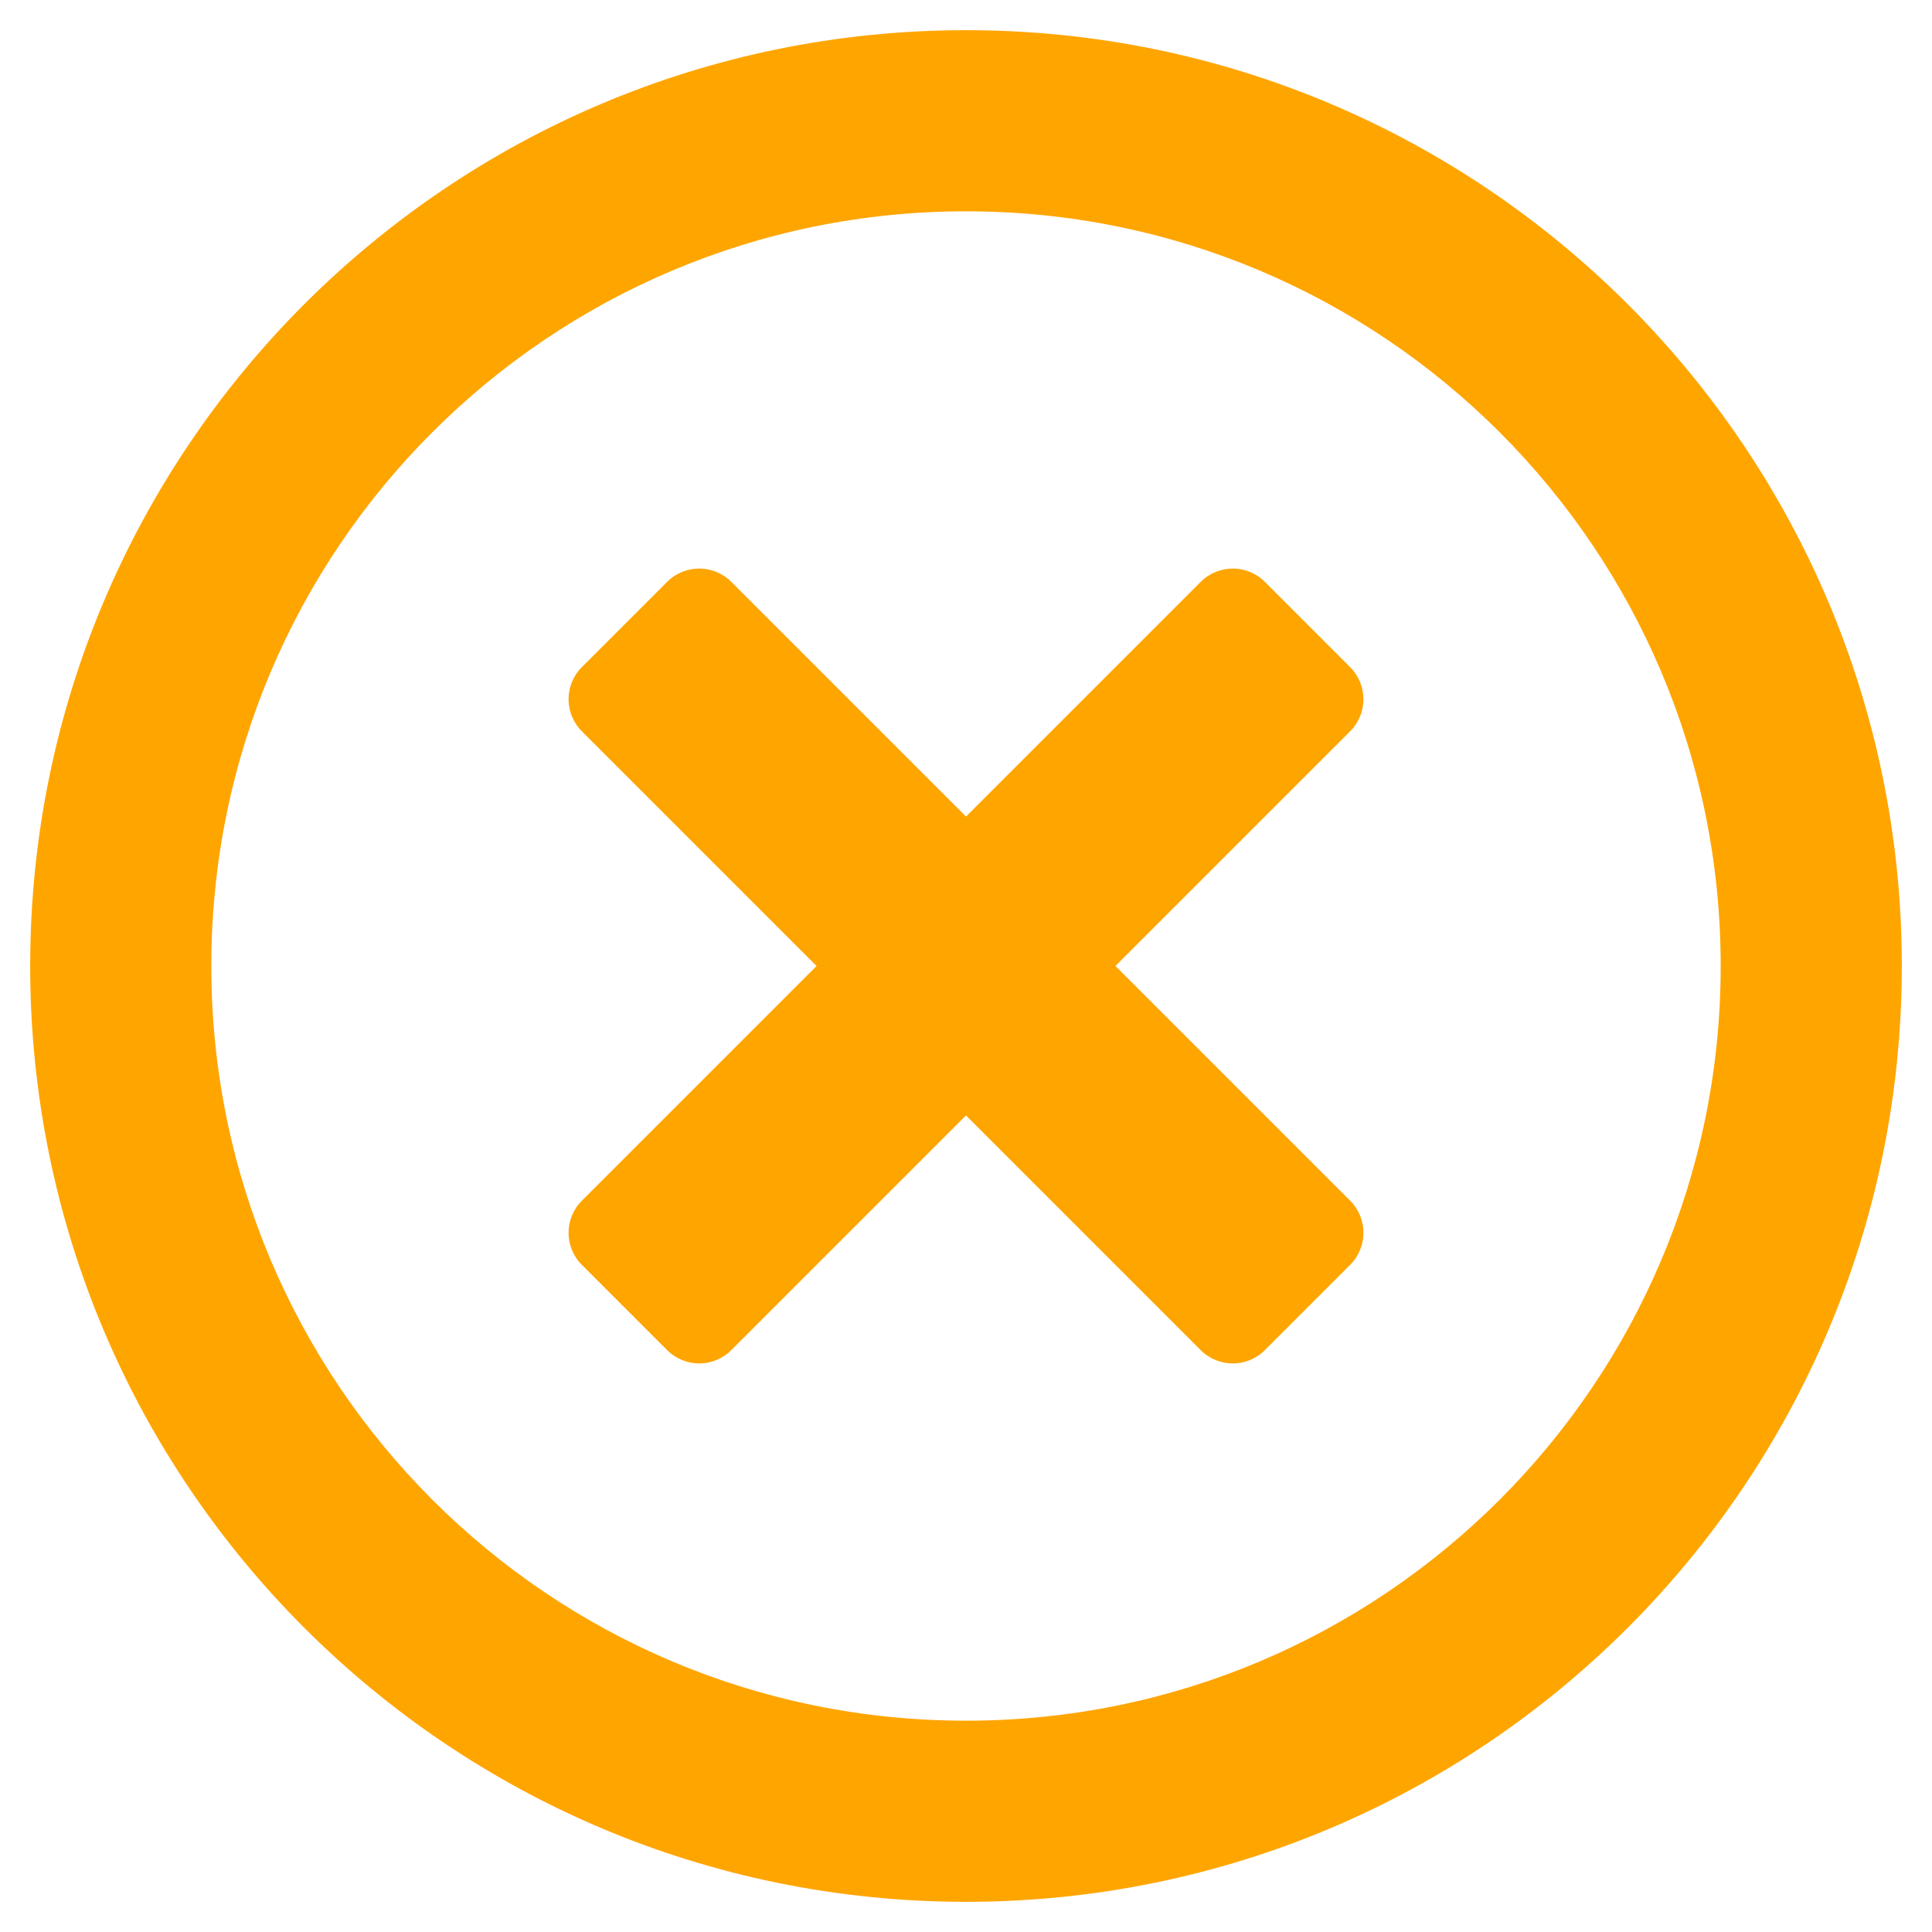
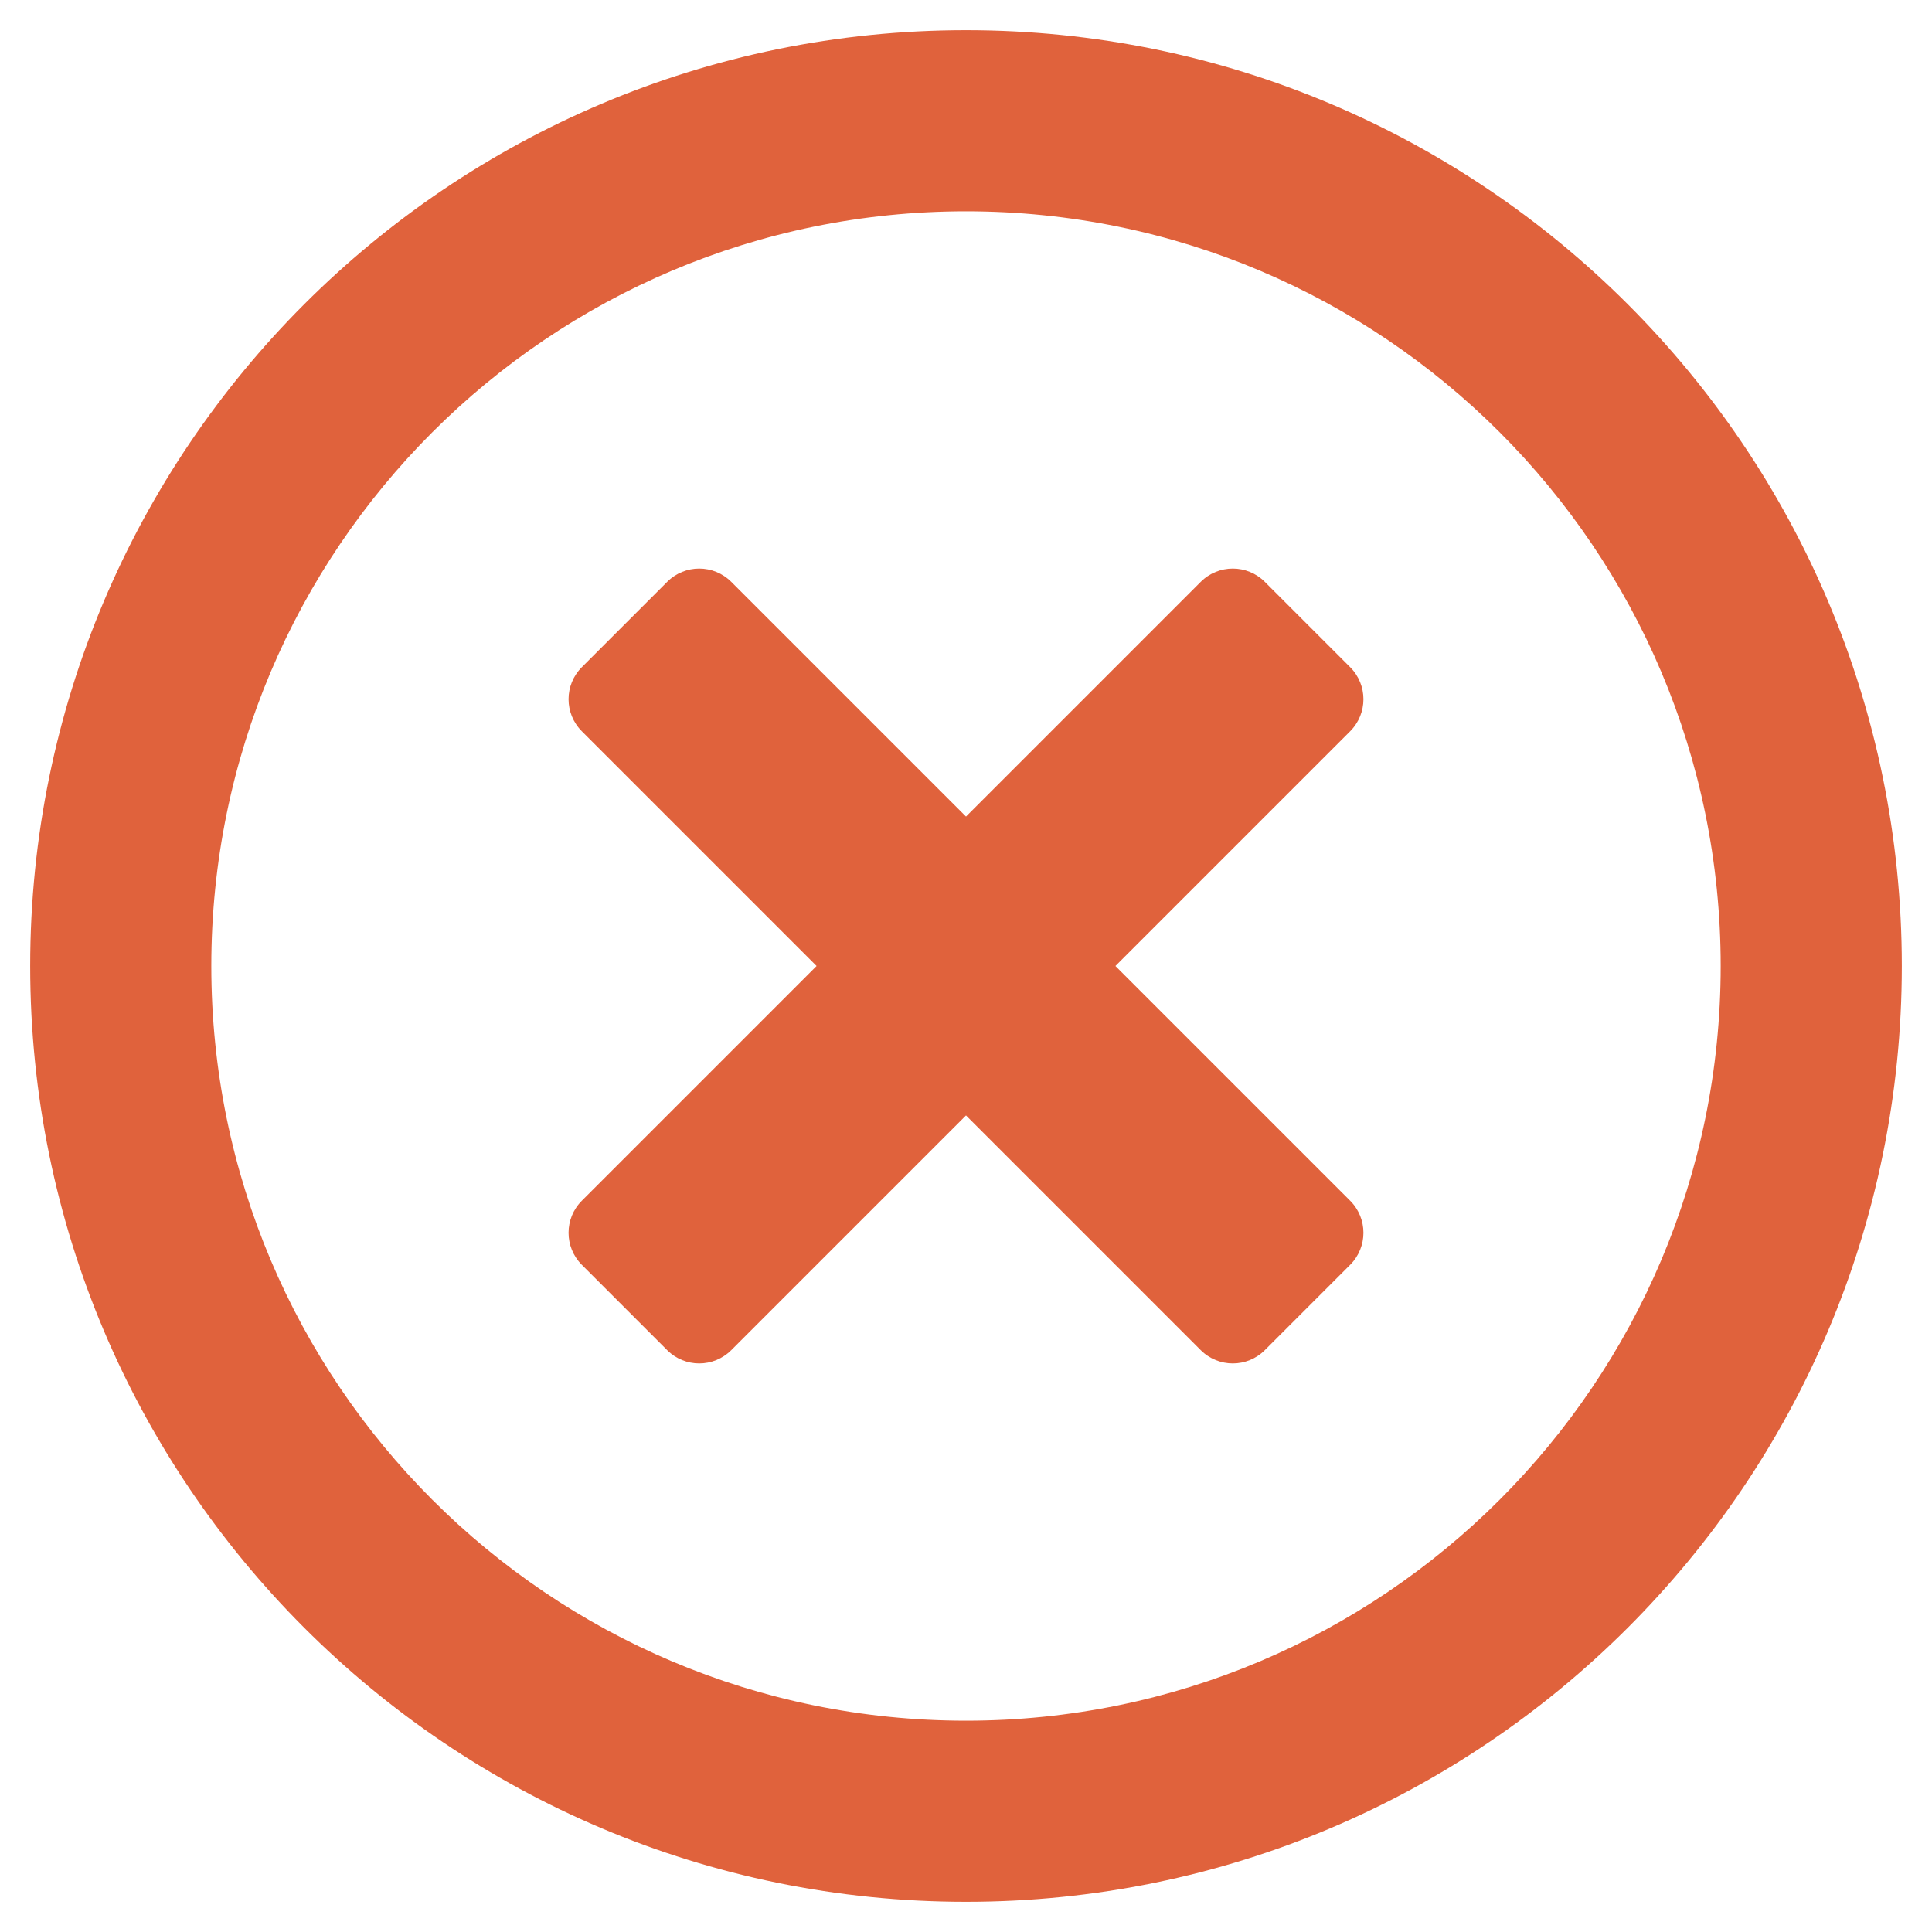
<svg xmlns="http://www.w3.org/2000/svg" aria-hidden="true" focusable="false" data-prefix="far" data-icon="times-circle" class="svg-inline--fa fa-times-circle fa-w-16" role="img" viewBox="0 0 512 512">
-   <path fill="#ffa500" d="M256 8C119 8 8 119 8 256s111 248 248 248 248-111 248-248S393 8 256 8zm0 448c-110.5 0-200-89.5-200-200S145.5 56 256 56s200 89.5 200 200-89.5 200-200 200zm101.8-262.2L295.6 256l62.2 62.2c4.7 4.7 4.7 12.3 0 17l-22.6 22.6c-4.7 4.7-12.3 4.7-17 0L256 295.6l-62.2 62.2c-4.7 4.7-12.3 4.7-17 0l-22.6-22.6c-4.7-4.7-4.7-12.3 0-17l62.2-62.2-62.2-62.2c-4.7-4.7-4.7-12.3 0-17l22.6-22.6c4.7-4.7 12.3-4.7 17 0l62.2 62.2 62.2-62.2c4.7-4.7 12.3-4.7 17 0l22.6 22.6c4.7 4.7 4.7 12.3 0 17z" />
+   <path fill="#e0623c" d="M256 8C119 8 8 119 8 256s111 248 248 248 248-111 248-248S393 8 256 8zm0 448c-110.5 0-200-89.5-200-200S145.5 56 256 56s200 89.5 200 200-89.5 200-200 200zm101.8-262.2L295.6 256l62.2 62.2c4.7 4.7 4.7 12.3 0 17l-22.6 22.6c-4.7 4.7-12.3 4.7-17 0L256 295.6l-62.2 62.2c-4.7 4.7-12.3 4.7-17 0l-22.6-22.6c-4.7-4.7-4.7-12.3 0-17l62.2-62.2-62.2-62.2c-4.7-4.7-4.7-12.3 0-17l22.6-22.6c4.7-4.7 12.3-4.7 17 0l62.2 62.2 62.2-62.2c4.7-4.7 12.3-4.7 17 0l22.6 22.6c4.7 4.7 4.7 12.3 0 17z" />
</svg>
